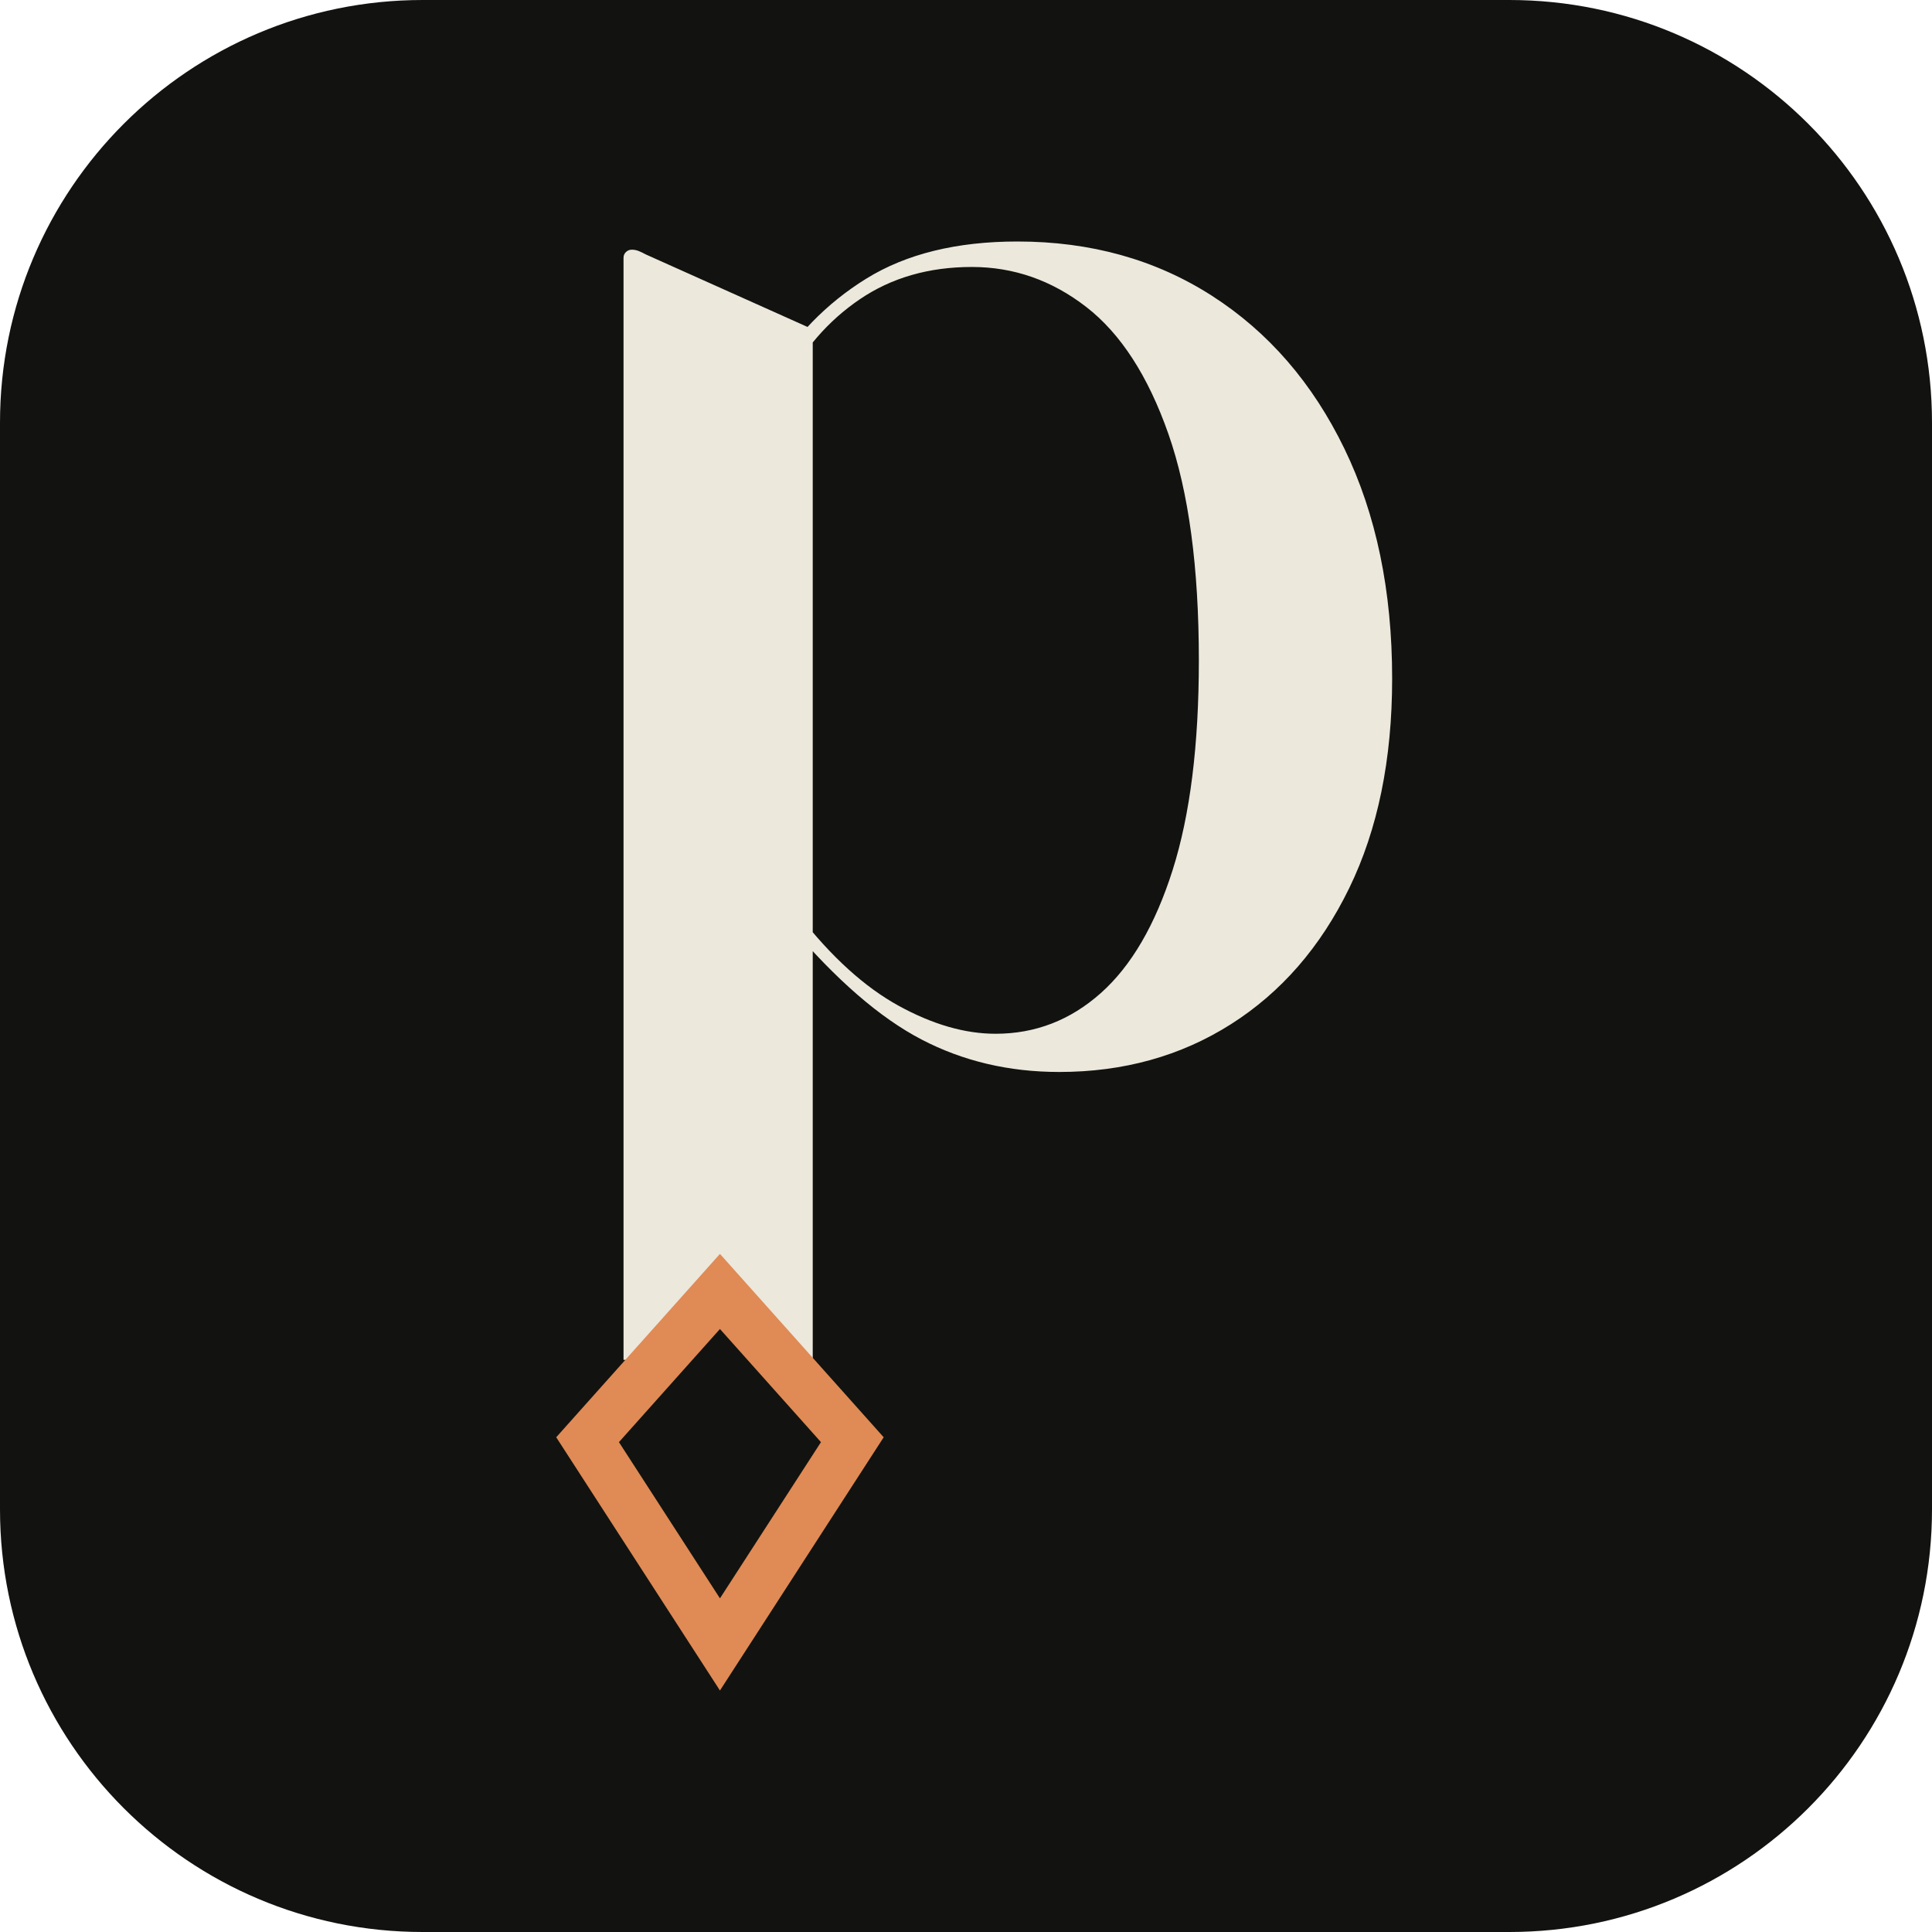
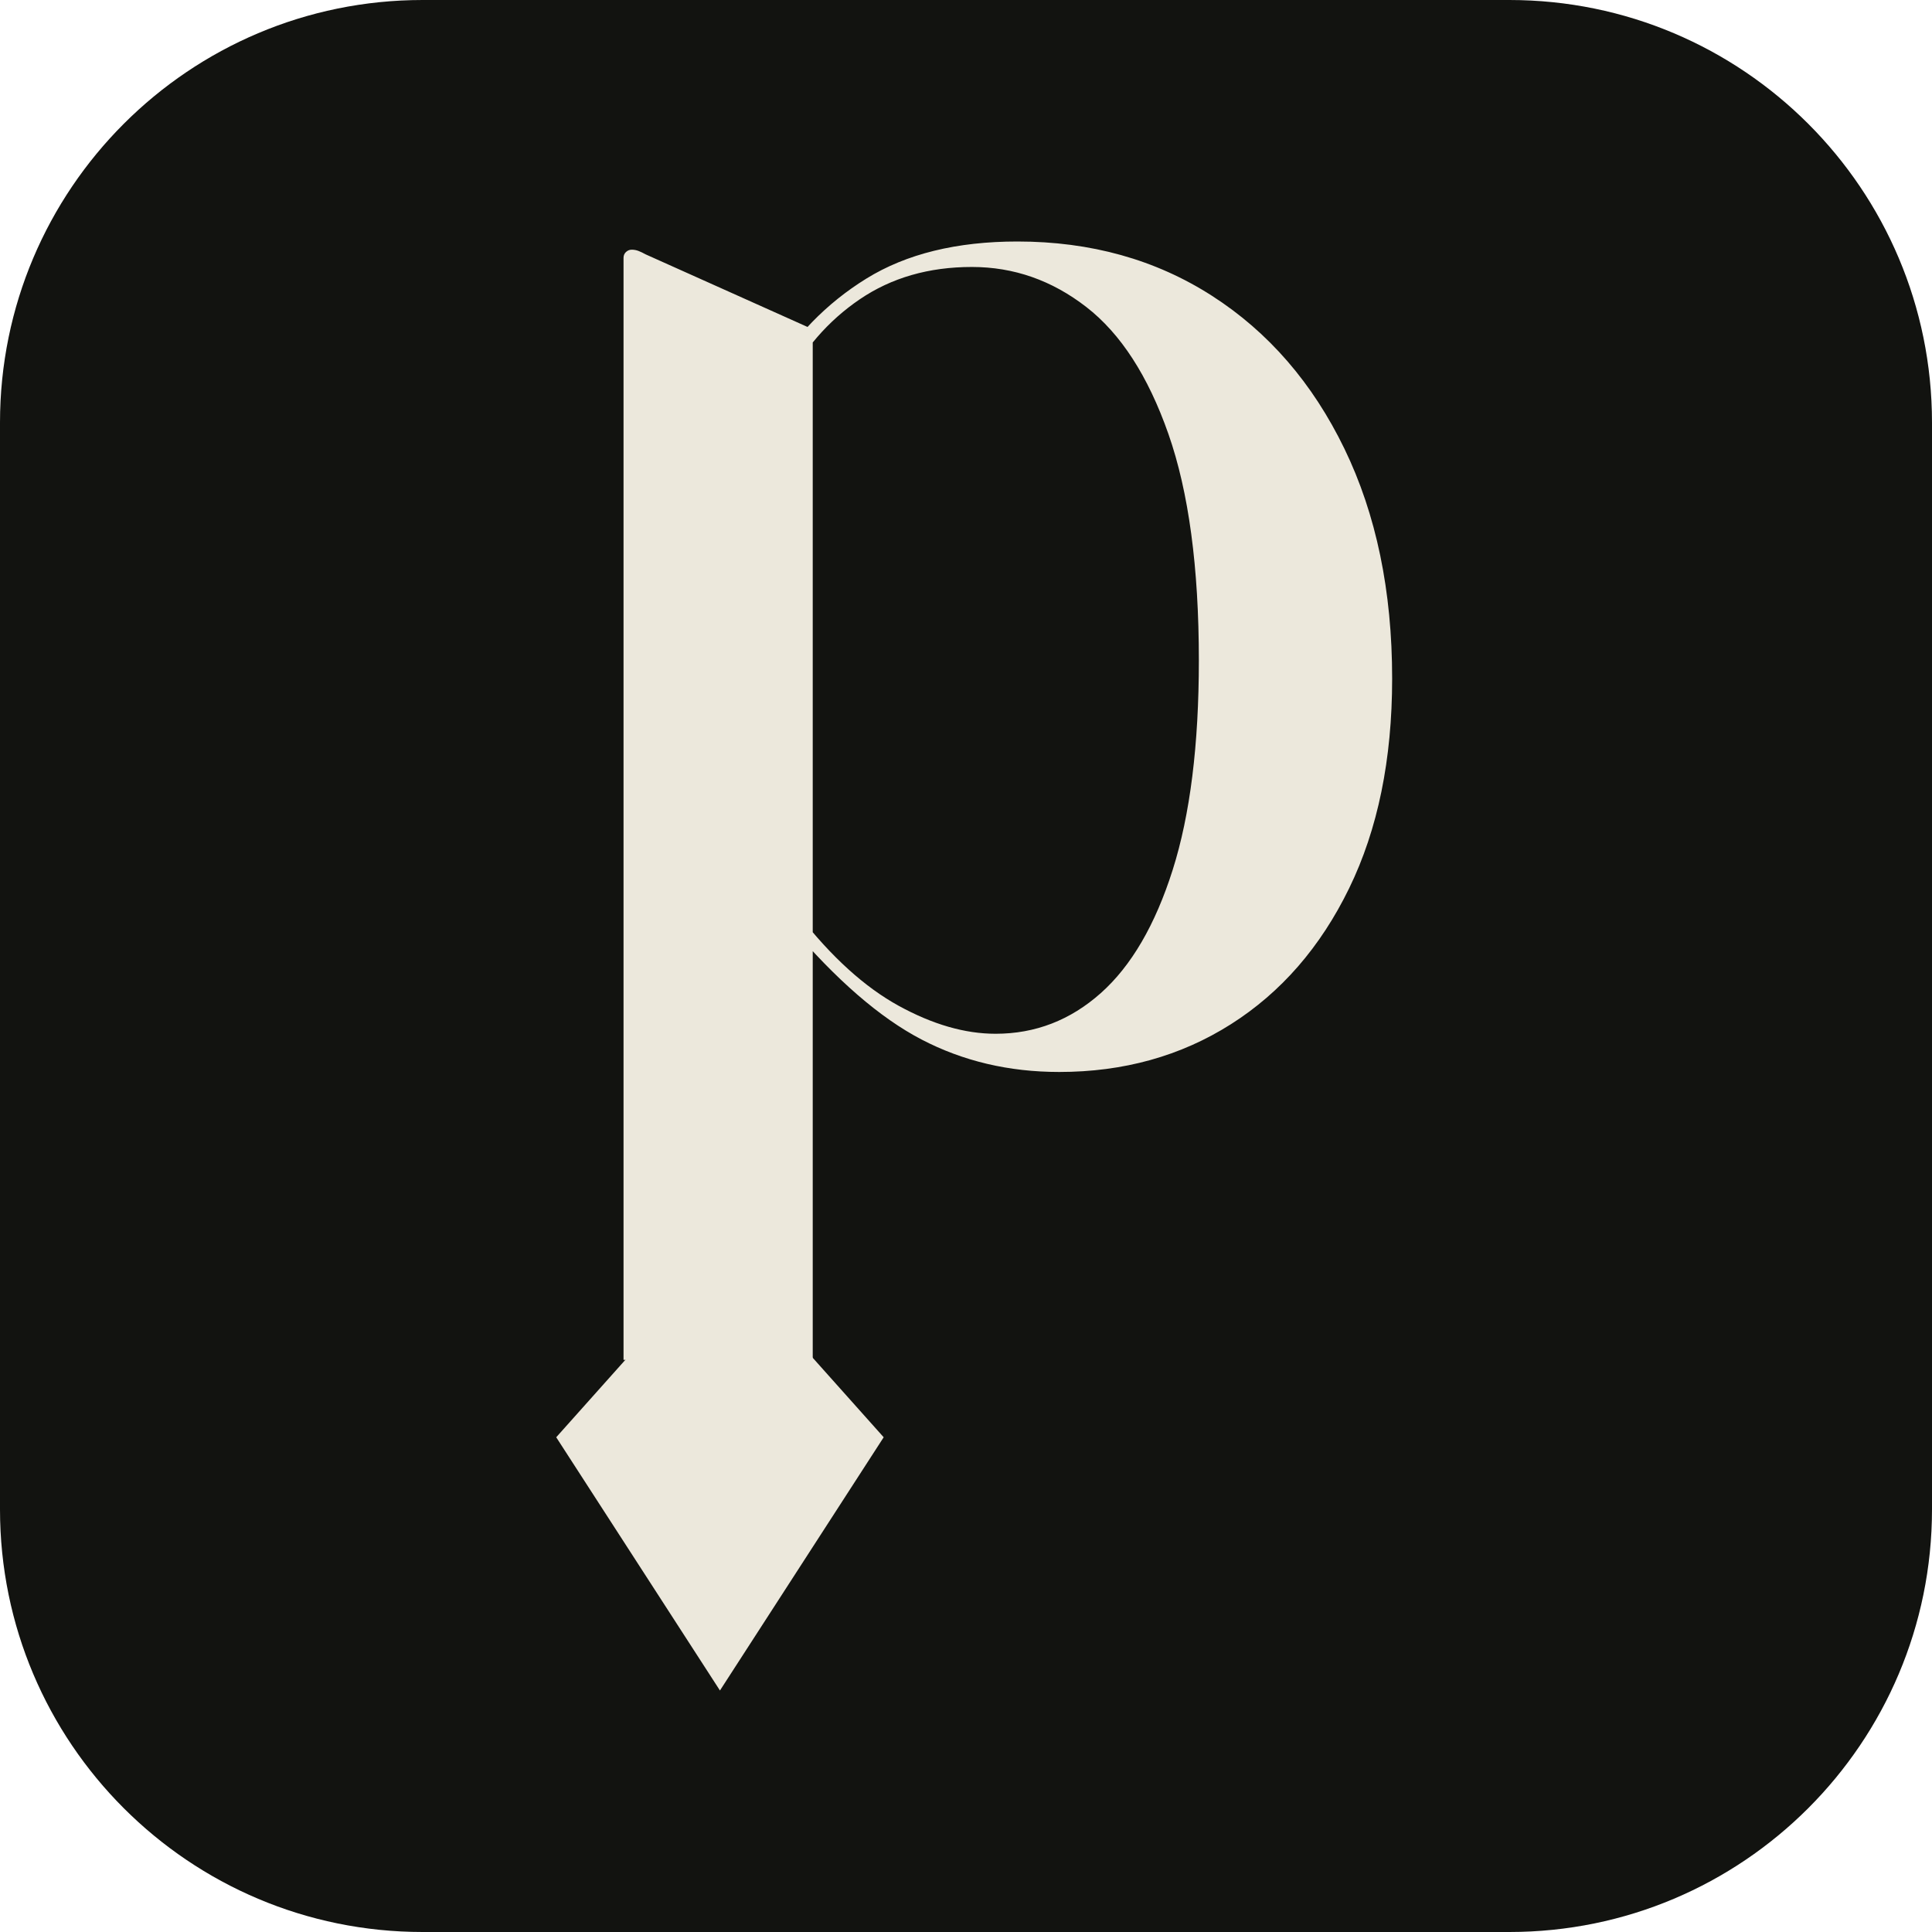
<svg xmlns="http://www.w3.org/2000/svg" viewBox="0 0 32 32" role="img" aria-label="plumb">
  <defs>
    <clipPath id="fbc" clipPathUnits="userSpaceOnUse">
      <rect x="-300" y="-336.5" width="2200" height="2936.5" />
    </clipPath>
  </defs>
  <rect width="32" height="32" rx="7" fill="#121310" />
  <g transform="translate(16,16) scale(0.0150659) translate(-471.5,96.5) scale(1,-1)">
    <g fill="#ece8dc" clip-path="url(#fbc)">
      <g transform="translate(0 873) scale(1 -1)">
        <path d="M303 1467V76.5L119 -6Q115.5 -8 111.75 -9.5Q108 -11 104 -11Q100.5 -11 97.75 -8.5Q95 -6 95 -2V1375Q95 1380.5 92.25 1383.75Q89.5 1387 82.5 1387H11Q7 1387 5.0 1389.0Q3 1391 3 1393.5Q3 1397 5.25 1398.5Q7.5 1400 11 1401L274.5 1474.5Q283 1477 286.25 1477.5Q289.5 1478 293 1478Q298 1478 300.5 1474.75Q303 1471.5 303 1467ZM288 721 278 732Q354 821.5 422.5 857.25Q491 893 574 893Q680 893 762.75 840.5Q845.5 788 892.75 691.0Q940 594 940 460.5Q940 316 887.5 207.75Q835 99.5 742.0 39.75Q649 -20 528 -20Q428 -20 362.0 20.75Q296 61.5 255 131L272 139Q302.5 79 354.75 43.5Q407 8 478 8Q547 8 603.75 52.0Q660.5 96 694.0 191.5Q727.5 287 727.5 440.5Q727.5 580 698.75 670.75Q670 761.5 619.75 806.25Q569.5 851 504 851Q453.5 851 397.5 820.25Q341.5 789.5 288 721Z" />
      </g>
    </g>
-     <path d="M201.00 -220.00 L381.00 -421.60 L201.00 -700.00 L21.00 -421.60 Z" fill="#e08a55" />
-     <path d="M201.00 -302.58 L312.05 -426.95 L201.00 -598.70 L89.95 -426.95 Z" fill="#121310" />
+     <path d="M201.00 -220.00 L381.00 -421.60 L201.00 -700.00 L21.00 -421.60 Z" fill="#ece8dc" />
  </g>
</svg>
